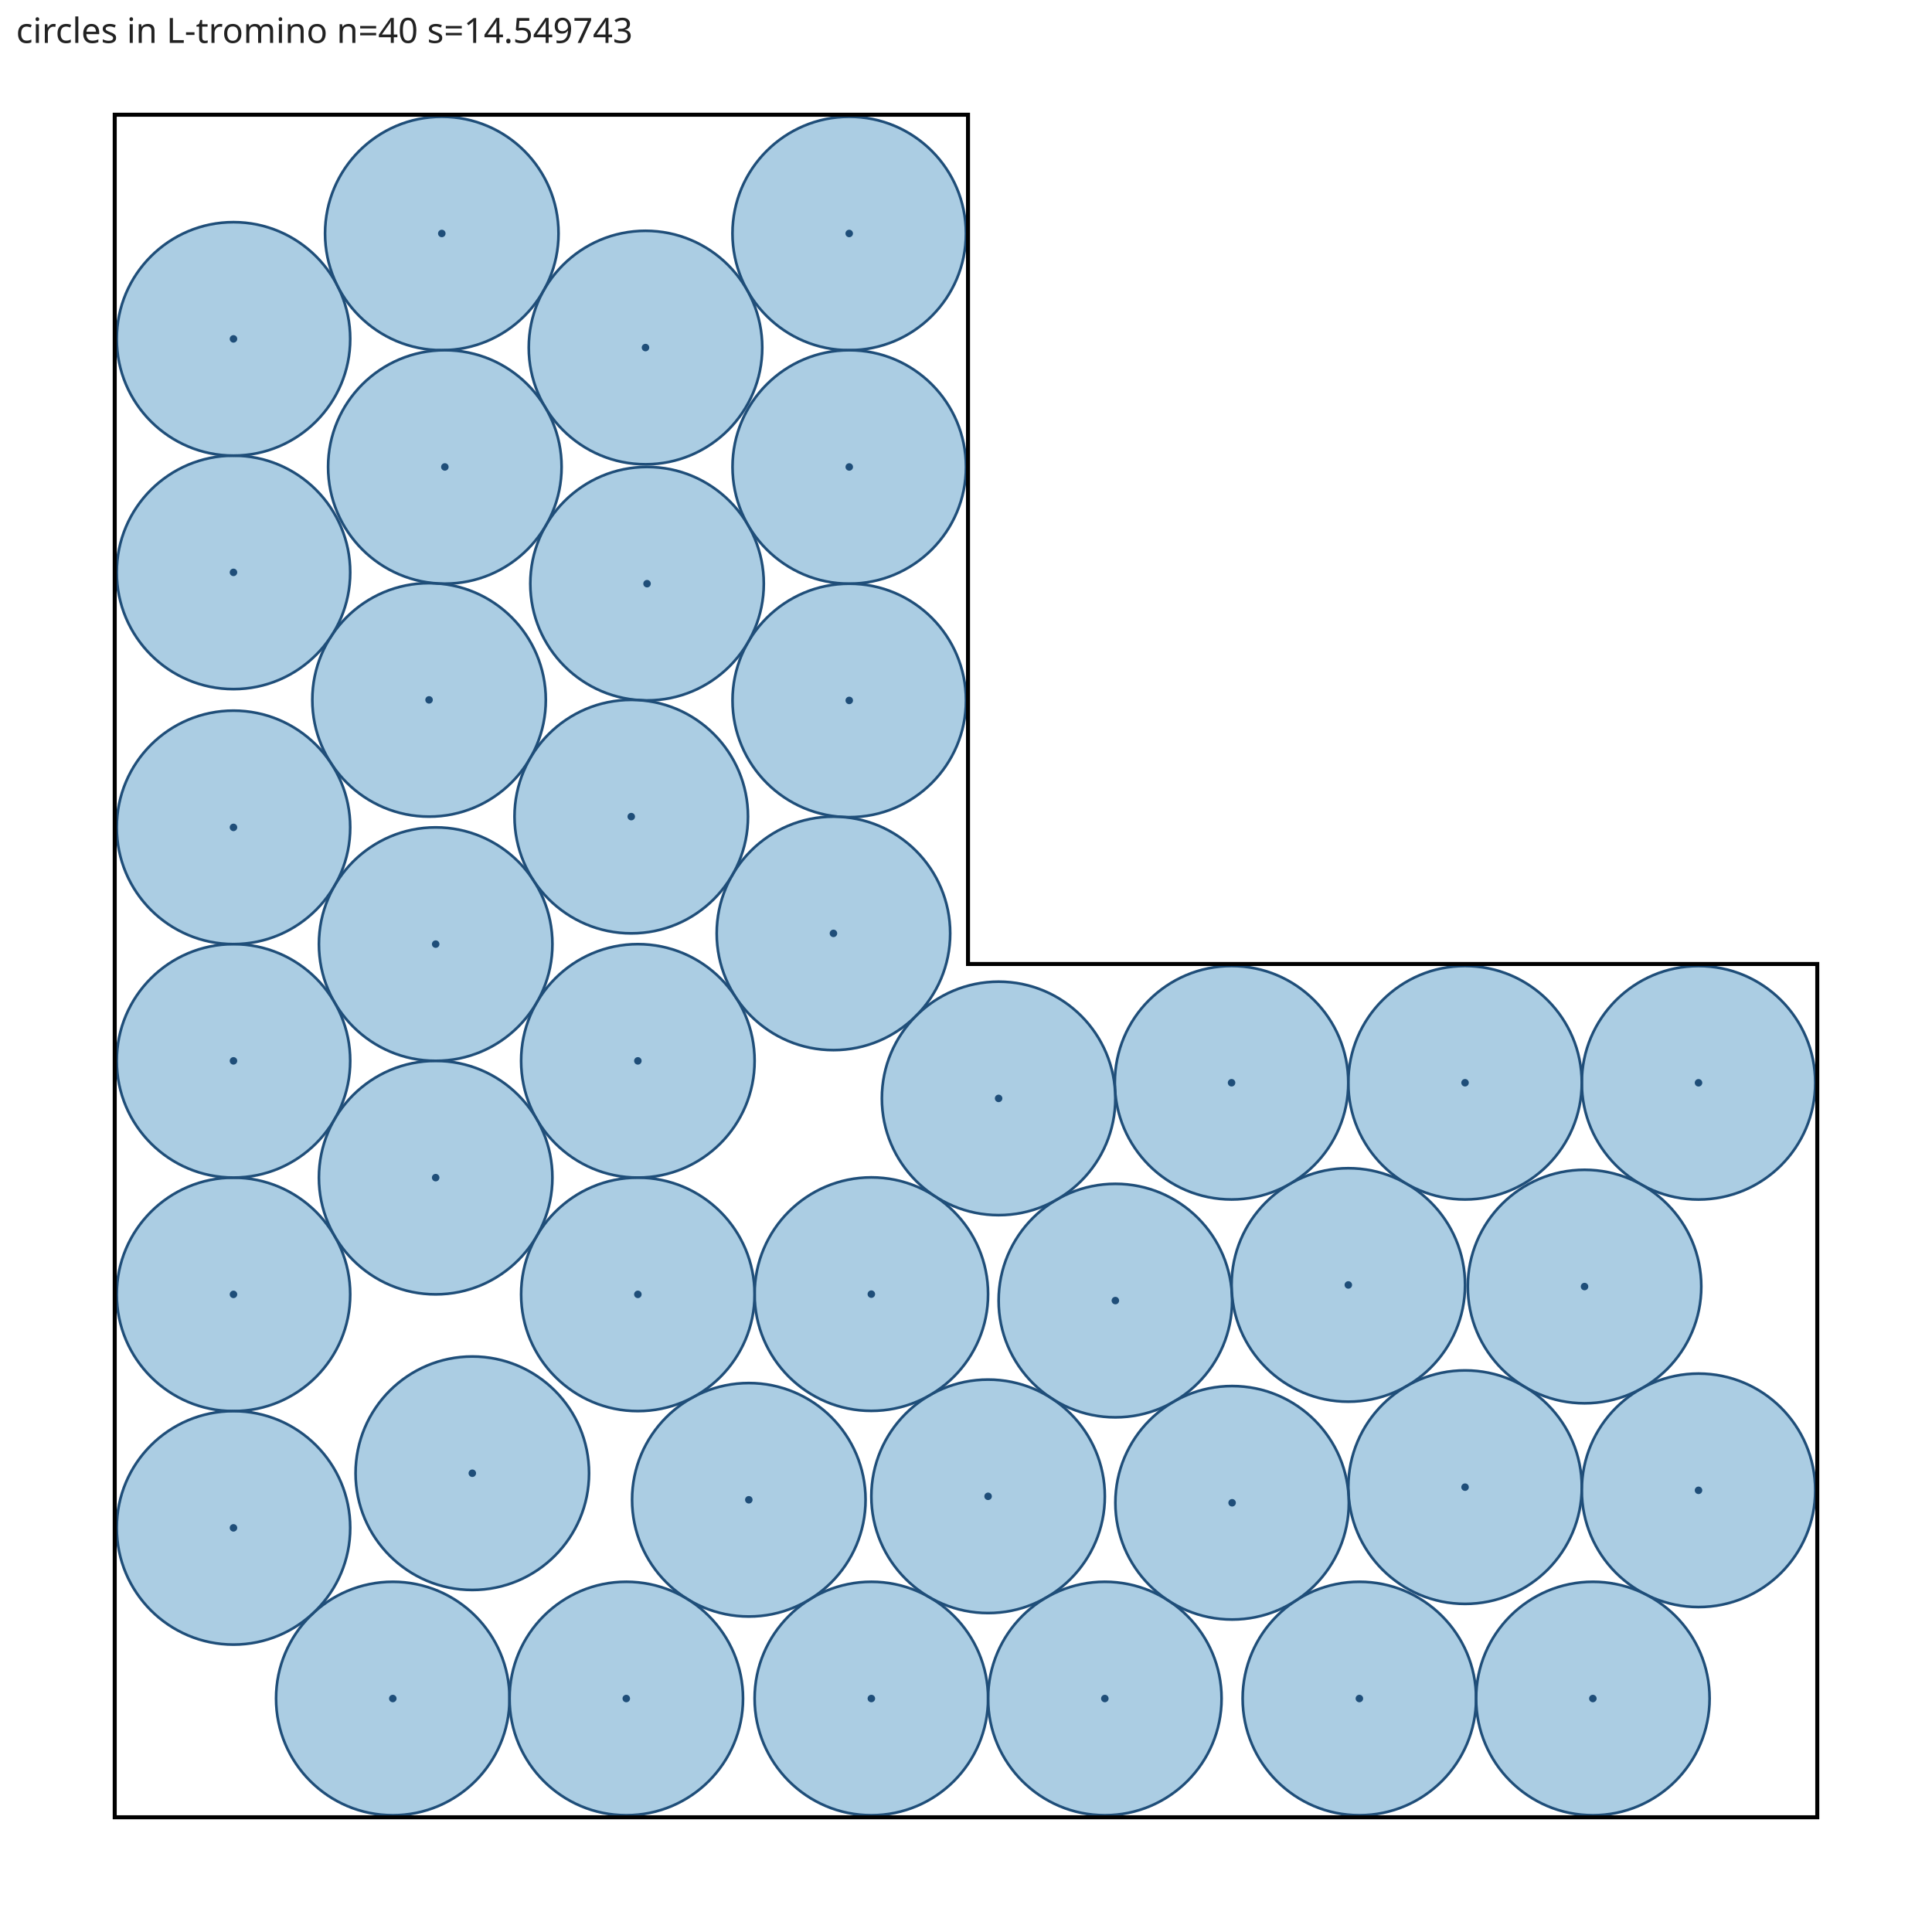
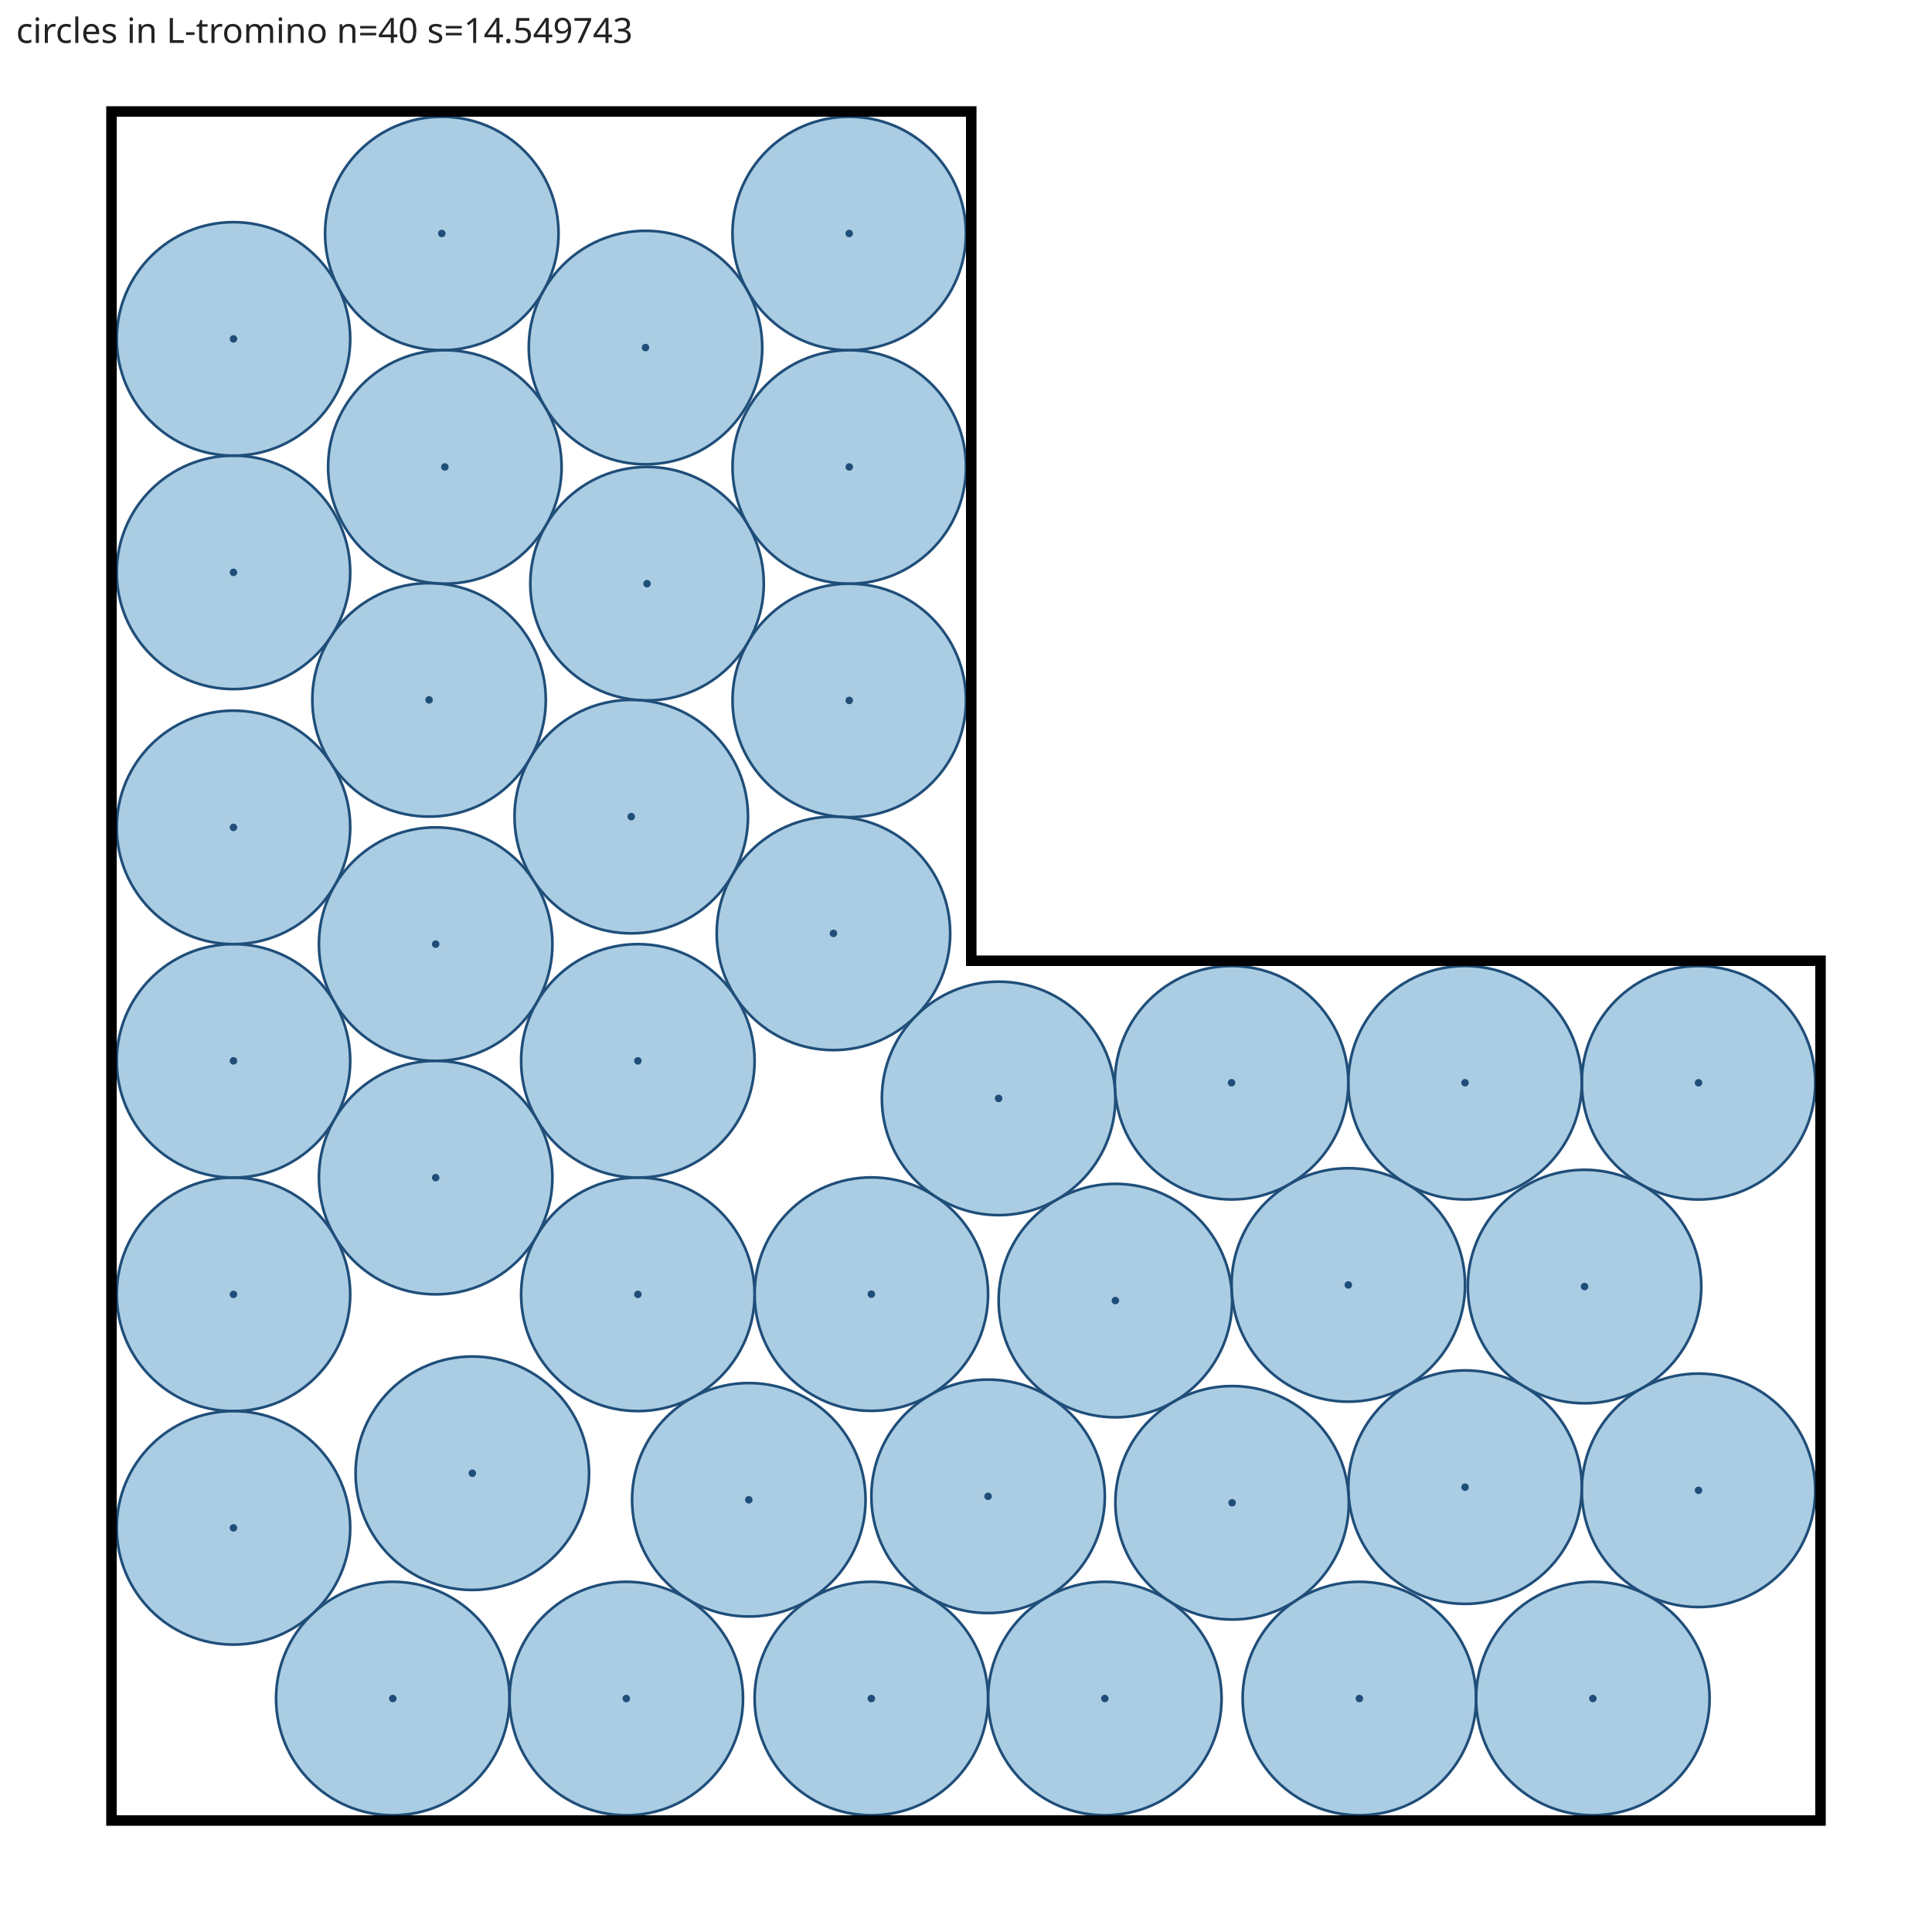
<svg xmlns="http://www.w3.org/2000/svg" width="720.0" height="720.0" viewBox="0 0 720.0 720.0">
  <defs>
    <clipPath id="inside">
      <polygon points="43.505,676.495 676.495,676.495 676.495,360.000 360.000,360.000 360.000,43.505 43.505,43.505" />
    </clipPath>
-     <mask id="outside">
-       <rect width="720.0" height="720.0" fill="white" />
-       <polygon points="43.505,676.495 676.495,676.495 676.495,360.000 360.000,360.000 360.000,43.505 43.505,43.505" fill="black" />
-     </mask>
  </defs>
  <rect width="720.0" height="720.0" fill="white" />
  <circle cx="324.731" cy="632.990" r="43.505" fill="#7fb3d5" fill-opacity="0.65" stroke="#1f4e79" stroke-width="1" clip-path="url(#inside)" />
  <circle cx="324.731" cy="632.990" r="1.4" fill="#1f4e79" />
  <circle cx="87.010" cy="482.377" r="43.505" fill="#7fb3d5" fill-opacity="0.65" stroke="#1f4e79" stroke-width="1" clip-path="url(#inside)" />
  <circle cx="87.010" cy="482.377" r="1.4" fill="#1f4e79" />
  <circle cx="237.713" cy="395.359" r="43.505" fill="#7fb3d5" fill-opacity="0.65" stroke="#1f4e79" stroke-width="1" clip-path="url(#inside)" />
  <circle cx="237.713" cy="395.359" r="1.4" fill="#1f4e79" />
  <circle cx="415.667" cy="484.690" r="43.505" fill="#7fb3d5" fill-opacity="0.65" stroke="#1f4e79" stroke-width="1" clip-path="url(#inside)" />
  <circle cx="415.667" cy="484.690" r="1.4" fill="#1f4e79" />
  <circle cx="159.900" cy="260.825" r="43.505" fill="#7fb3d5" fill-opacity="0.65" stroke="#1f4e79" stroke-width="1" clip-path="url(#inside)" />
  <circle cx="159.900" cy="260.825" r="1.4" fill="#1f4e79" />
  <circle cx="87.010" cy="213.307" r="43.505" fill="#7fb3d5" fill-opacity="0.65" stroke="#1f4e79" stroke-width="1" clip-path="url(#inside)" />
  <circle cx="87.010" cy="213.307" r="1.4" fill="#1f4e79" />
  <circle cx="146.387" cy="632.990" r="43.505" fill="#7fb3d5" fill-opacity="0.65" stroke="#1f4e79" stroke-width="1" clip-path="url(#inside)" />
  <circle cx="146.387" cy="632.990" r="1.4" fill="#1f4e79" />
  <circle cx="87.010" cy="569.387" r="43.505" fill="#7fb3d5" fill-opacity="0.65" stroke="#1f4e79" stroke-width="1" clip-path="url(#inside)" />
  <circle cx="87.010" cy="569.387" r="1.4" fill="#1f4e79" />
  <circle cx="87.010" cy="126.297" r="43.505" fill="#7fb3d5" fill-opacity="0.65" stroke="#1f4e79" stroke-width="1" clip-path="url(#inside)" />
  <circle cx="87.010" cy="126.297" r="1.4" fill="#1f4e79" />
  <circle cx="316.495" cy="261.031" r="43.505" fill="#7fb3d5" fill-opacity="0.65" stroke="#1f4e79" stroke-width="1" clip-path="url(#inside)" />
  <circle cx="316.495" cy="261.031" r="1.4" fill="#1f4e79" />
  <circle cx="506.603" cy="632.990" r="43.505" fill="#7fb3d5" fill-opacity="0.65" stroke="#1f4e79" stroke-width="1" clip-path="url(#inside)" />
  <circle cx="506.603" cy="632.990" r="1.4" fill="#1f4e79" />
  <circle cx="316.478" cy="87.010" r="43.505" fill="#7fb3d5" fill-opacity="0.65" stroke="#1f4e79" stroke-width="1" clip-path="url(#inside)" />
  <circle cx="316.478" cy="87.010" r="1.4" fill="#1f4e79" />
  <circle cx="279.064" cy="558.926" r="43.505" fill="#7fb3d5" fill-opacity="0.65" stroke="#1f4e79" stroke-width="1" clip-path="url(#inside)" />
  <circle cx="279.064" cy="558.926" r="1.4" fill="#1f4e79" />
  <circle cx="233.397" cy="632.990" r="43.505" fill="#7fb3d5" fill-opacity="0.65" stroke="#1f4e79" stroke-width="1" clip-path="url(#inside)" />
  <circle cx="233.397" cy="632.990" r="1.4" fill="#1f4e79" />
  <circle cx="632.990" cy="403.524" r="43.505" fill="#7fb3d5" fill-opacity="0.65" stroke="#1f4e79" stroke-width="1" clip-path="url(#inside)" />
  <circle cx="632.990" cy="403.524" r="1.4" fill="#1f4e79" />
  <circle cx="241.137" cy="217.519" r="43.505" fill="#7fb3d5" fill-opacity="0.65" stroke="#1f4e79" stroke-width="1" clip-path="url(#inside)" />
  <circle cx="241.137" cy="217.519" r="1.4" fill="#1f4e79" />
  <circle cx="502.482" cy="478.863" r="43.505" fill="#7fb3d5" fill-opacity="0.65" stroke="#1f4e79" stroke-width="1" clip-path="url(#inside)" />
  <circle cx="502.482" cy="478.863" r="1.4" fill="#1f4e79" />
  <circle cx="164.647" cy="87.010" r="43.505" fill="#7fb3d5" fill-opacity="0.65" stroke="#1f4e79" stroke-width="1" clip-path="url(#inside)" />
  <circle cx="164.647" cy="87.010" r="1.4" fill="#1f4e79" />
  <circle cx="368.236" cy="557.636" r="43.505" fill="#7fb3d5" fill-opacity="0.65" stroke="#1f4e79" stroke-width="1" clip-path="url(#inside)" />
  <circle cx="368.236" cy="557.636" r="1.4" fill="#1f4e79" />
  <circle cx="545.987" cy="554.216" r="43.505" fill="#7fb3d5" fill-opacity="0.65" stroke="#1f4e79" stroke-width="1" clip-path="url(#inside)" />
  <circle cx="545.987" cy="554.216" r="1.4" fill="#1f4e79" />
  <circle cx="316.495" cy="174.021" r="43.505" fill="#7fb3d5" fill-opacity="0.65" stroke="#1f4e79" stroke-width="1" clip-path="url(#inside)" />
  <circle cx="316.495" cy="174.021" r="1.4" fill="#1f4e79" />
  <circle cx="411.741" cy="632.990" r="43.505" fill="#7fb3d5" fill-opacity="0.65" stroke="#1f4e79" stroke-width="1" clip-path="url(#inside)" />
  <circle cx="411.741" cy="632.990" r="1.4" fill="#1f4e79" />
  <circle cx="87.010" cy="308.342" r="43.505" fill="#7fb3d5" fill-opacity="0.65" stroke="#1f4e79" stroke-width="1" clip-path="url(#inside)" />
  <circle cx="87.010" cy="308.342" r="1.4" fill="#1f4e79" />
  <circle cx="162.364" cy="351.847" r="43.505" fill="#7fb3d5" fill-opacity="0.65" stroke="#1f4e79" stroke-width="1" clip-path="url(#inside)" />
  <circle cx="162.364" cy="351.847" r="1.4" fill="#1f4e79" />
  <circle cx="632.990" cy="555.399" r="43.505" fill="#7fb3d5" fill-opacity="0.65" stroke="#1f4e79" stroke-width="1" clip-path="url(#inside)" />
  <circle cx="632.990" cy="555.399" r="1.4" fill="#1f4e79" />
  <circle cx="324.723" cy="482.287" r="43.505" fill="#7fb3d5" fill-opacity="0.65" stroke="#1f4e79" stroke-width="1" clip-path="url(#inside)" />
  <circle cx="324.723" cy="482.287" r="1.4" fill="#1f4e79" />
  <circle cx="87.010" cy="395.353" r="43.505" fill="#7fb3d5" fill-opacity="0.65" stroke="#1f4e79" stroke-width="1" clip-path="url(#inside)" />
  <circle cx="87.010" cy="395.353" r="1.4" fill="#1f4e79" />
  <circle cx="458.969" cy="403.505" r="43.505" fill="#7fb3d5" fill-opacity="0.65" stroke="#1f4e79" stroke-width="1" clip-path="url(#inside)" />
  <circle cx="458.969" cy="403.505" r="1.4" fill="#1f4e79" />
  <circle cx="593.614" cy="632.990" r="43.505" fill="#7fb3d5" fill-opacity="0.65" stroke="#1f4e79" stroke-width="1" clip-path="url(#inside)" />
  <circle cx="593.614" cy="632.990" r="1.4" fill="#1f4e79" />
  <circle cx="310.603" cy="347.842" r="43.505" fill="#7fb3d5" fill-opacity="0.65" stroke="#1f4e79" stroke-width="1" clip-path="url(#inside)" />
  <circle cx="310.603" cy="347.842" r="1.4" fill="#1f4e79" />
  <circle cx="240.562" cy="129.527" r="43.505" fill="#7fb3d5" fill-opacity="0.65" stroke="#1f4e79" stroke-width="1" clip-path="url(#inside)" />
  <circle cx="240.562" cy="129.527" r="1.4" fill="#1f4e79" />
  <circle cx="459.172" cy="560.044" r="43.505" fill="#7fb3d5" fill-opacity="0.65" stroke="#1f4e79" stroke-width="1" clip-path="url(#inside)" />
  <circle cx="459.172" cy="560.044" r="1.4" fill="#1f4e79" />
  <circle cx="235.253" cy="304.330" r="43.505" fill="#7fb3d5" fill-opacity="0.65" stroke="#1f4e79" stroke-width="1" clip-path="url(#inside)" />
  <circle cx="235.253" cy="304.330" r="1.4" fill="#1f4e79" />
  <circle cx="372.154" cy="409.341" r="43.505" fill="#7fb3d5" fill-opacity="0.65" stroke="#1f4e79" stroke-width="1" clip-path="url(#inside)" />
  <circle cx="372.154" cy="409.341" r="1.4" fill="#1f4e79" />
  <circle cx="237.713" cy="482.370" r="43.505" fill="#7fb3d5" fill-opacity="0.65" stroke="#1f4e79" stroke-width="1" clip-path="url(#inside)" />
  <circle cx="237.713" cy="482.370" r="1.4" fill="#1f4e79" />
  <circle cx="162.360" cy="438.865" r="43.505" fill="#7fb3d5" fill-opacity="0.65" stroke="#1f4e79" stroke-width="1" clip-path="url(#inside)" />
  <circle cx="162.360" cy="438.865" r="1.4" fill="#1f4e79" />
  <circle cx="176.019" cy="549.031" r="43.505" fill="#7fb3d5" fill-opacity="0.65" stroke="#1f4e79" stroke-width="1" clip-path="url(#inside)" />
  <circle cx="176.019" cy="549.031" r="1.4" fill="#1f4e79" />
  <circle cx="545.979" cy="403.505" r="43.505" fill="#7fb3d5" fill-opacity="0.65" stroke="#1f4e79" stroke-width="1" clip-path="url(#inside)" />
  <circle cx="545.979" cy="403.505" r="1.4" fill="#1f4e79" />
  <circle cx="165.784" cy="174.013" r="43.505" fill="#7fb3d5" fill-opacity="0.65" stroke="#1f4e79" stroke-width="1" clip-path="url(#inside)" />
  <circle cx="165.784" cy="174.013" r="1.4" fill="#1f4e79" />
  <circle cx="590.512" cy="479.461" r="43.505" fill="#7fb3d5" fill-opacity="0.65" stroke="#1f4e79" stroke-width="1" clip-path="url(#inside)" />
  <circle cx="590.512" cy="479.461" r="1.4" fill="#1f4e79" />
-   <polygon points="43.505,676.495 676.495,676.495 676.495,360.000 360.000,360.000 360.000,43.505 43.505,43.505" fill="none" stroke="#000000" stroke-width="3" mask="url(#outside)" />
+   <path d="M 39.590,39.590 L 363.915,39.590 L 363.915,356.085 L 680.410,356.085 L 680.410,680.410 L 39.590,680.410 L 39.590,39.590 Z M 676.495,676.495 L 676.495,360.000 L 360.000,360.000 L 360.000,43.505 L 43.505,43.505 L 43.505,676.495 L 676.495,676.495 Z" fill="#000000" fill-rule="evenodd" />
  <text x="6" y="16" font-family="sans-serif" font-size="13" fill="#222">circles in L-tromino  n=40  s=14.549743</text>
</svg>
